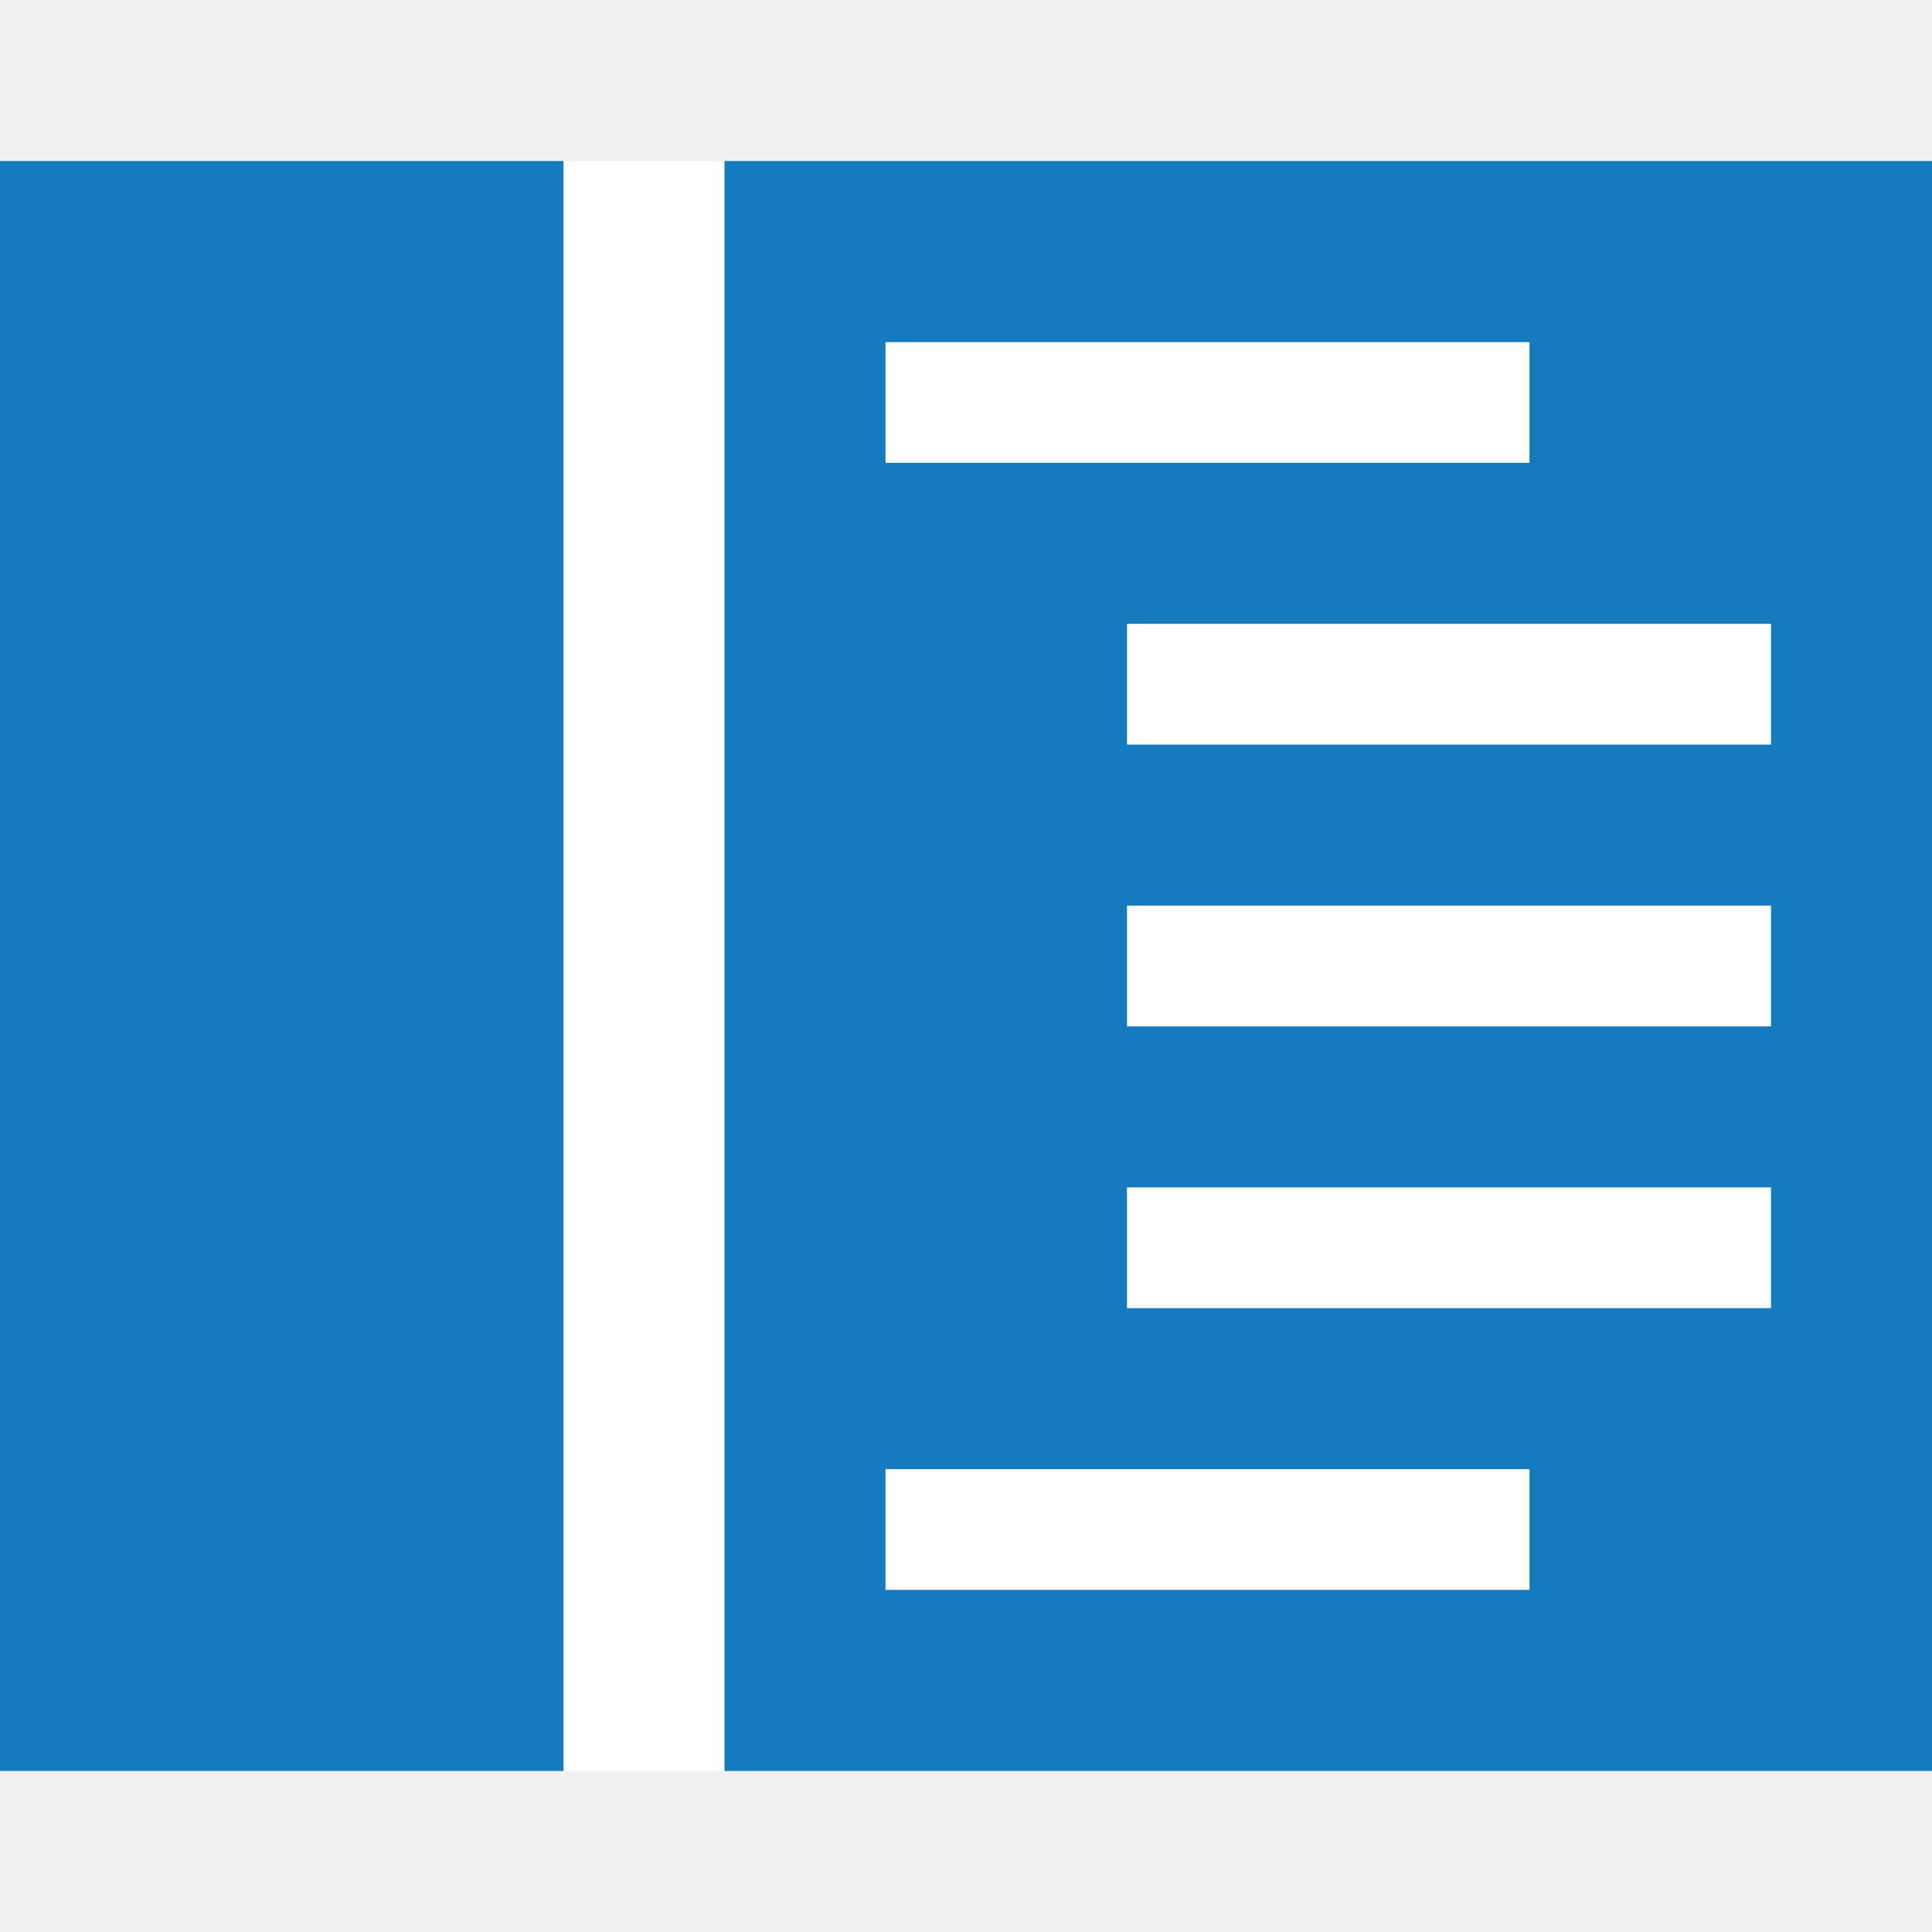
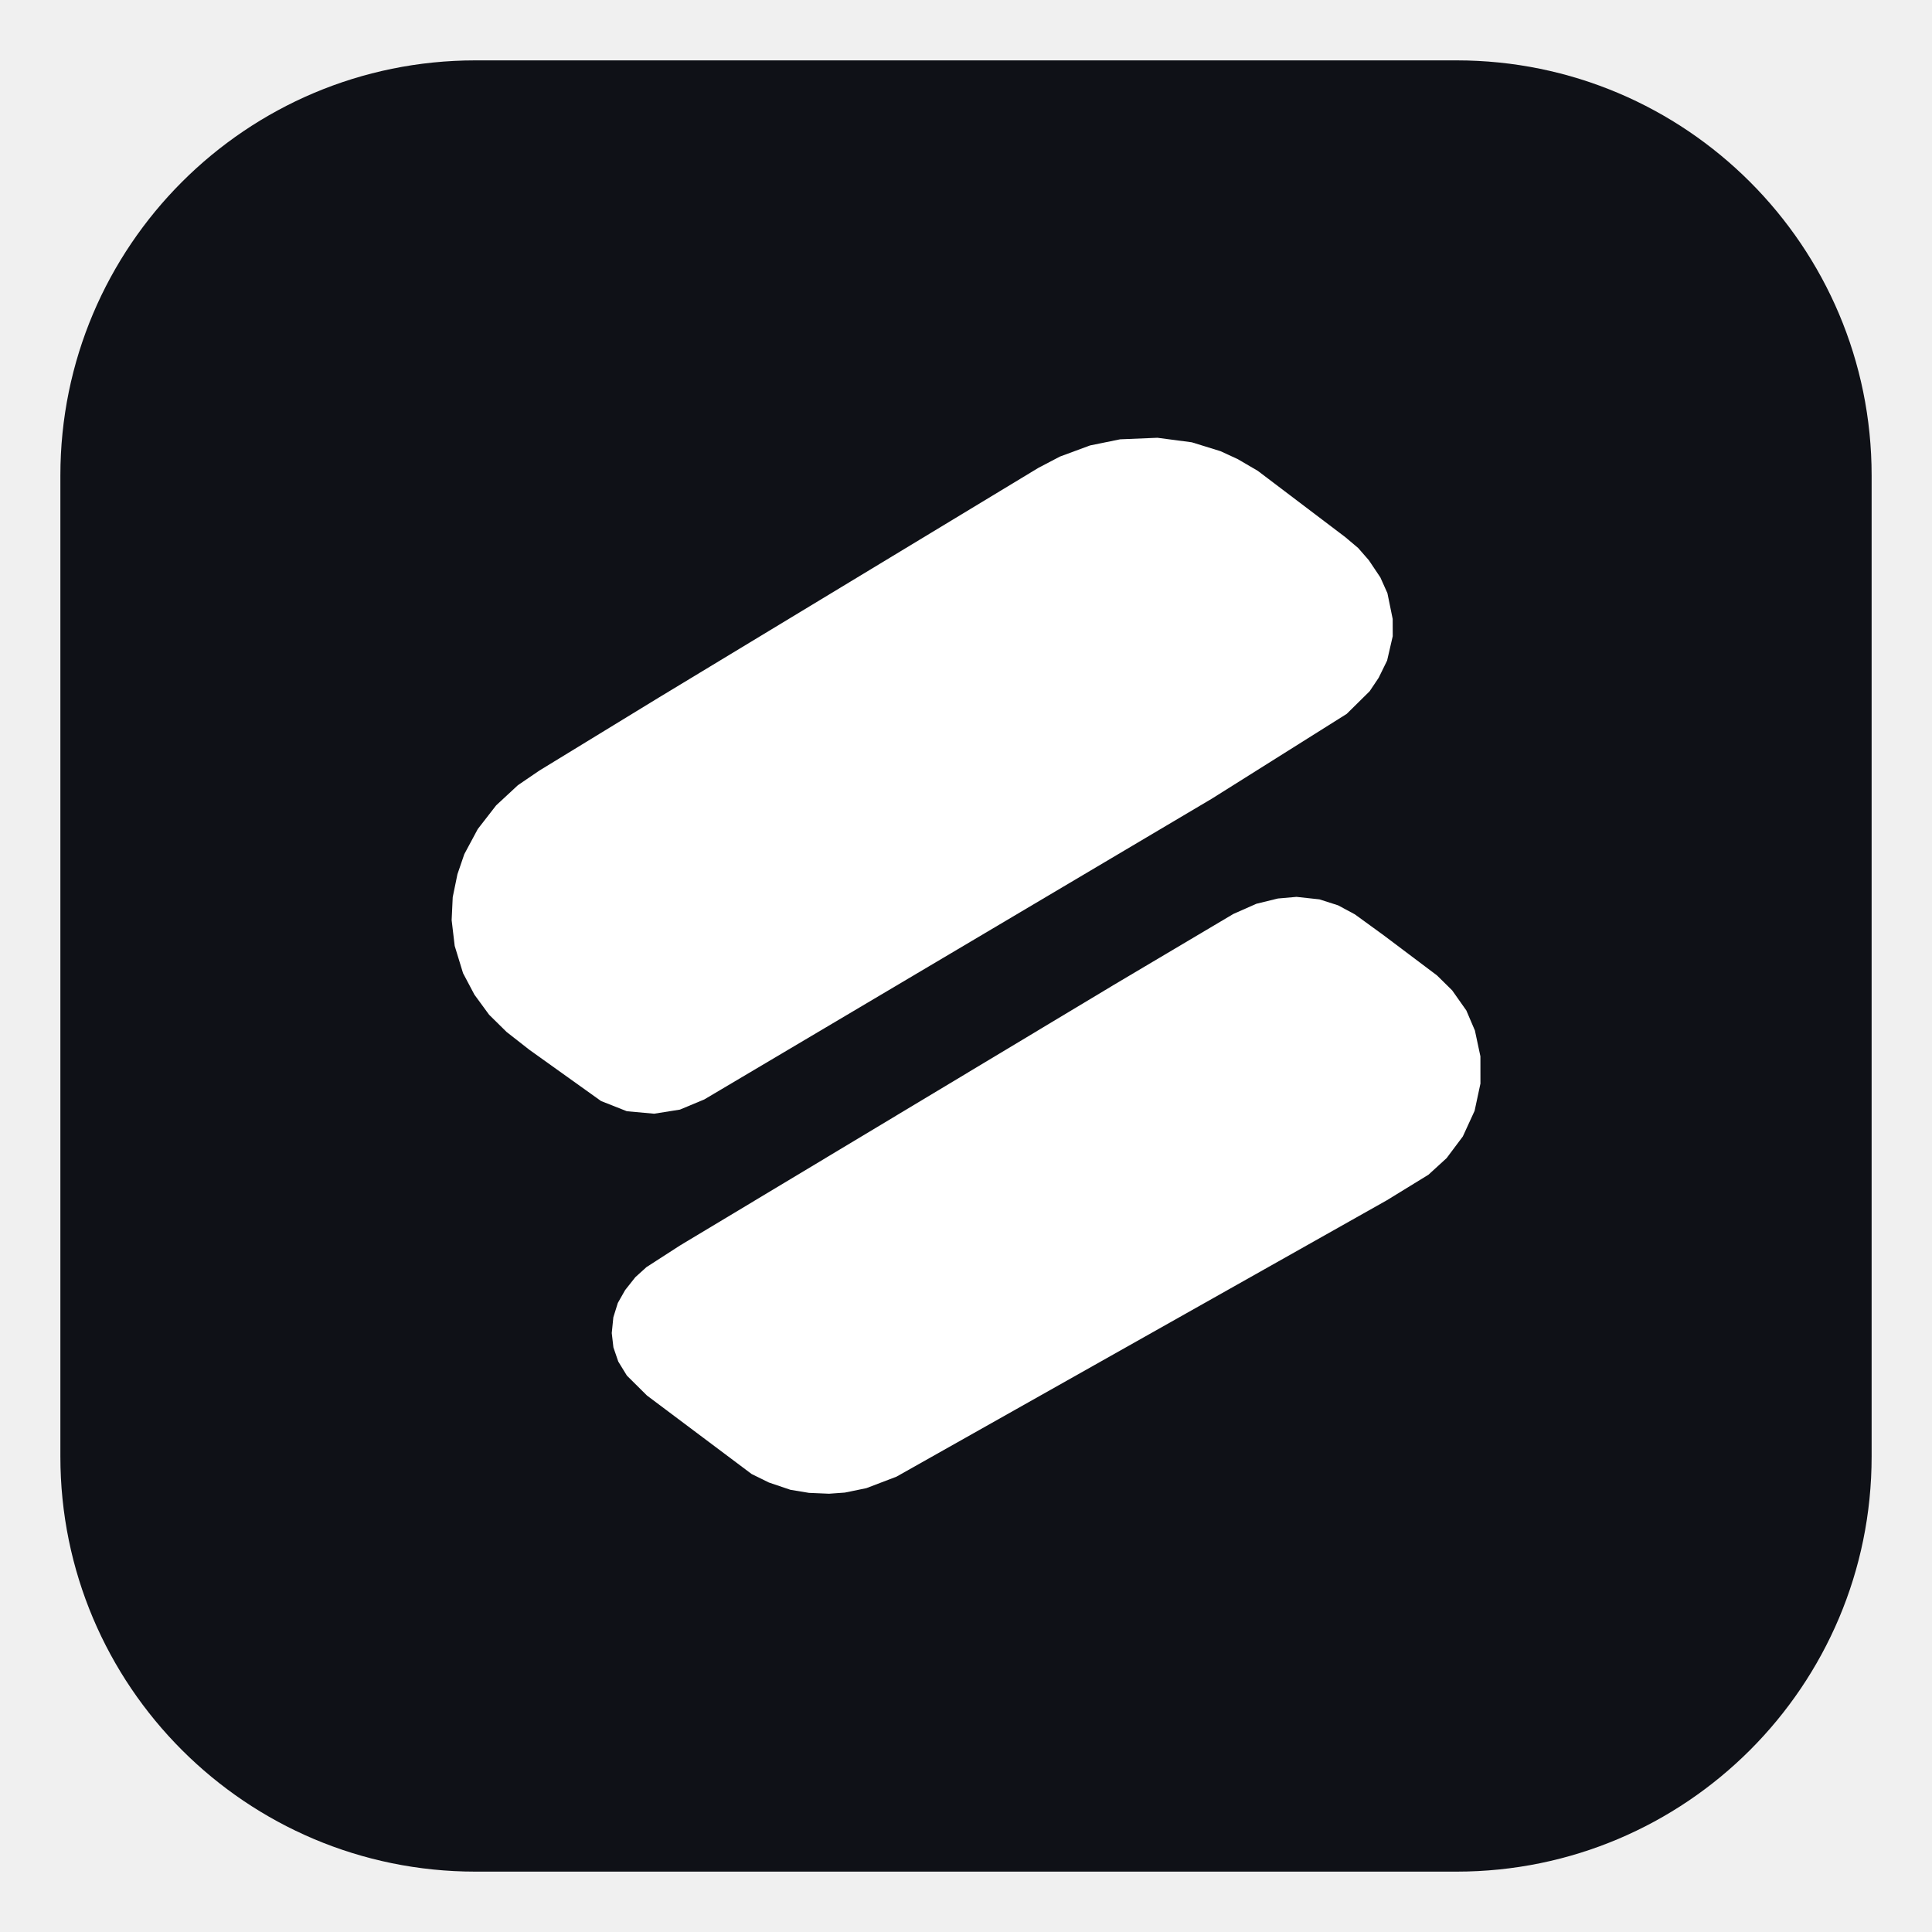
- <svg xmlns="http://www.w3.org/2000/svg" id="Layer_1" viewBox="0 0 1024 1024">
-   <style>.st0{fill:#f6f6f6;fill-opacity:0}.st1{fill:#fff}.st2{fill:#167abf}</style>
-   <path class="st0" d="M1024 1024H0V0h1024v1024z" />
-   <path class="st1" d="M1024 85.333v853.333H0V85.333h1024z" />
-   <path class="st2" d="M0 85.333h298.667v853.333H0V85.333zm1024 0v853.333H384V85.333h640zm-554.667 160h341.333v-64H469.333v64zm341.334 533.334H469.333v64h341.333l.001-64zm128-149.334H597.333v64h341.333l.001-64zm0-149.333H597.333v64h341.333l.001-64zm0-149.333H597.333v64h341.333l.001-64z" />
+ <svg xmlns="http://www.w3.org/2000/svg" viewBox="0 0 1024 1024" fill="none">
+   <rect x="32" y="32" width="960" height="960" rx="220" fill="#0F1117" />
+   <g transform="translate(123.26, 125.92) scale(0.76)">
+     <path d="M 294.00 611.01 L 275.00 609.29 L 257.00 602.18 L 207.00 566.44 L 191.11 554.00 L 178.93 542.00 L 168.68 528.00 L 160.74 513.00 L 154.92 494.00 L 152.79 476.00 L 153.54 460.00 L 156.83 444.00 L 161.62 430.00 L 171.00 412.51 L 183.81 396.00 L 199.00 381.91 L 214.00 371.69 L 297.00 320.95 L 562.00 160.59 L 577.00 152.73 L 598.00 144.97 L 619.00 140.69 L 645.00 139.62 L 669.00 142.78 L 689.00 148.97 L 701.00 154.50 L 715.00 162.68 L 776.00 208.90 L 785.00 216.49 L 792.43 225.00 L 800.47 237.00 L 805.40 248.00 L 809.07 266.00 L 809.10 278.00 L 805.18 295.00 L 799.29 307.00 L 793.00 316.39 L 777.00 332.18 L 683.00 391.28 L 329.00 601.06 L 312.00 608.15 L 294.00 611.01 Z" fill="#FFFFFF" />
+     <path d="M 416.00 876.03 L 402.00 875.44 L 389.00 873.28 L 374.00 868.20 L 362.00 862.29 L 289.00 807.54 L 275.00 793.65 L 269.00 783.87 L 265.61 774.00 L 264.45 764.00 L 265.56 753.00 L 268.68 743.00 L 273.79 734.00 L 280.92 725.00 L 288.66 718.00 L 312.00 702.94 L 615.00 520.92 L 698.00 471.68 L 714.00 464.61 L 729.00 460.93 L 742.00 459.79 L 758.00 461.53 L 771.00 465.69 L 782.72 472.00 L 803.00 486.74 L 840.00 514.59 L 850.56 525.00 L 860.43 539.00 L 866.41 553.00 L 870.25 571.00 L 870.27 590.00 L 866.20 609.00 L 858.00 626.86 L 846.66 642.00 L 834.00 653.57 L 805.00 671.38 L 463.00 864.15 L 442.00 872.16 L 427.00 875.24 L 416.00 876.03 Z" fill="#FFFFFF" />
+   </g>
</svg>
